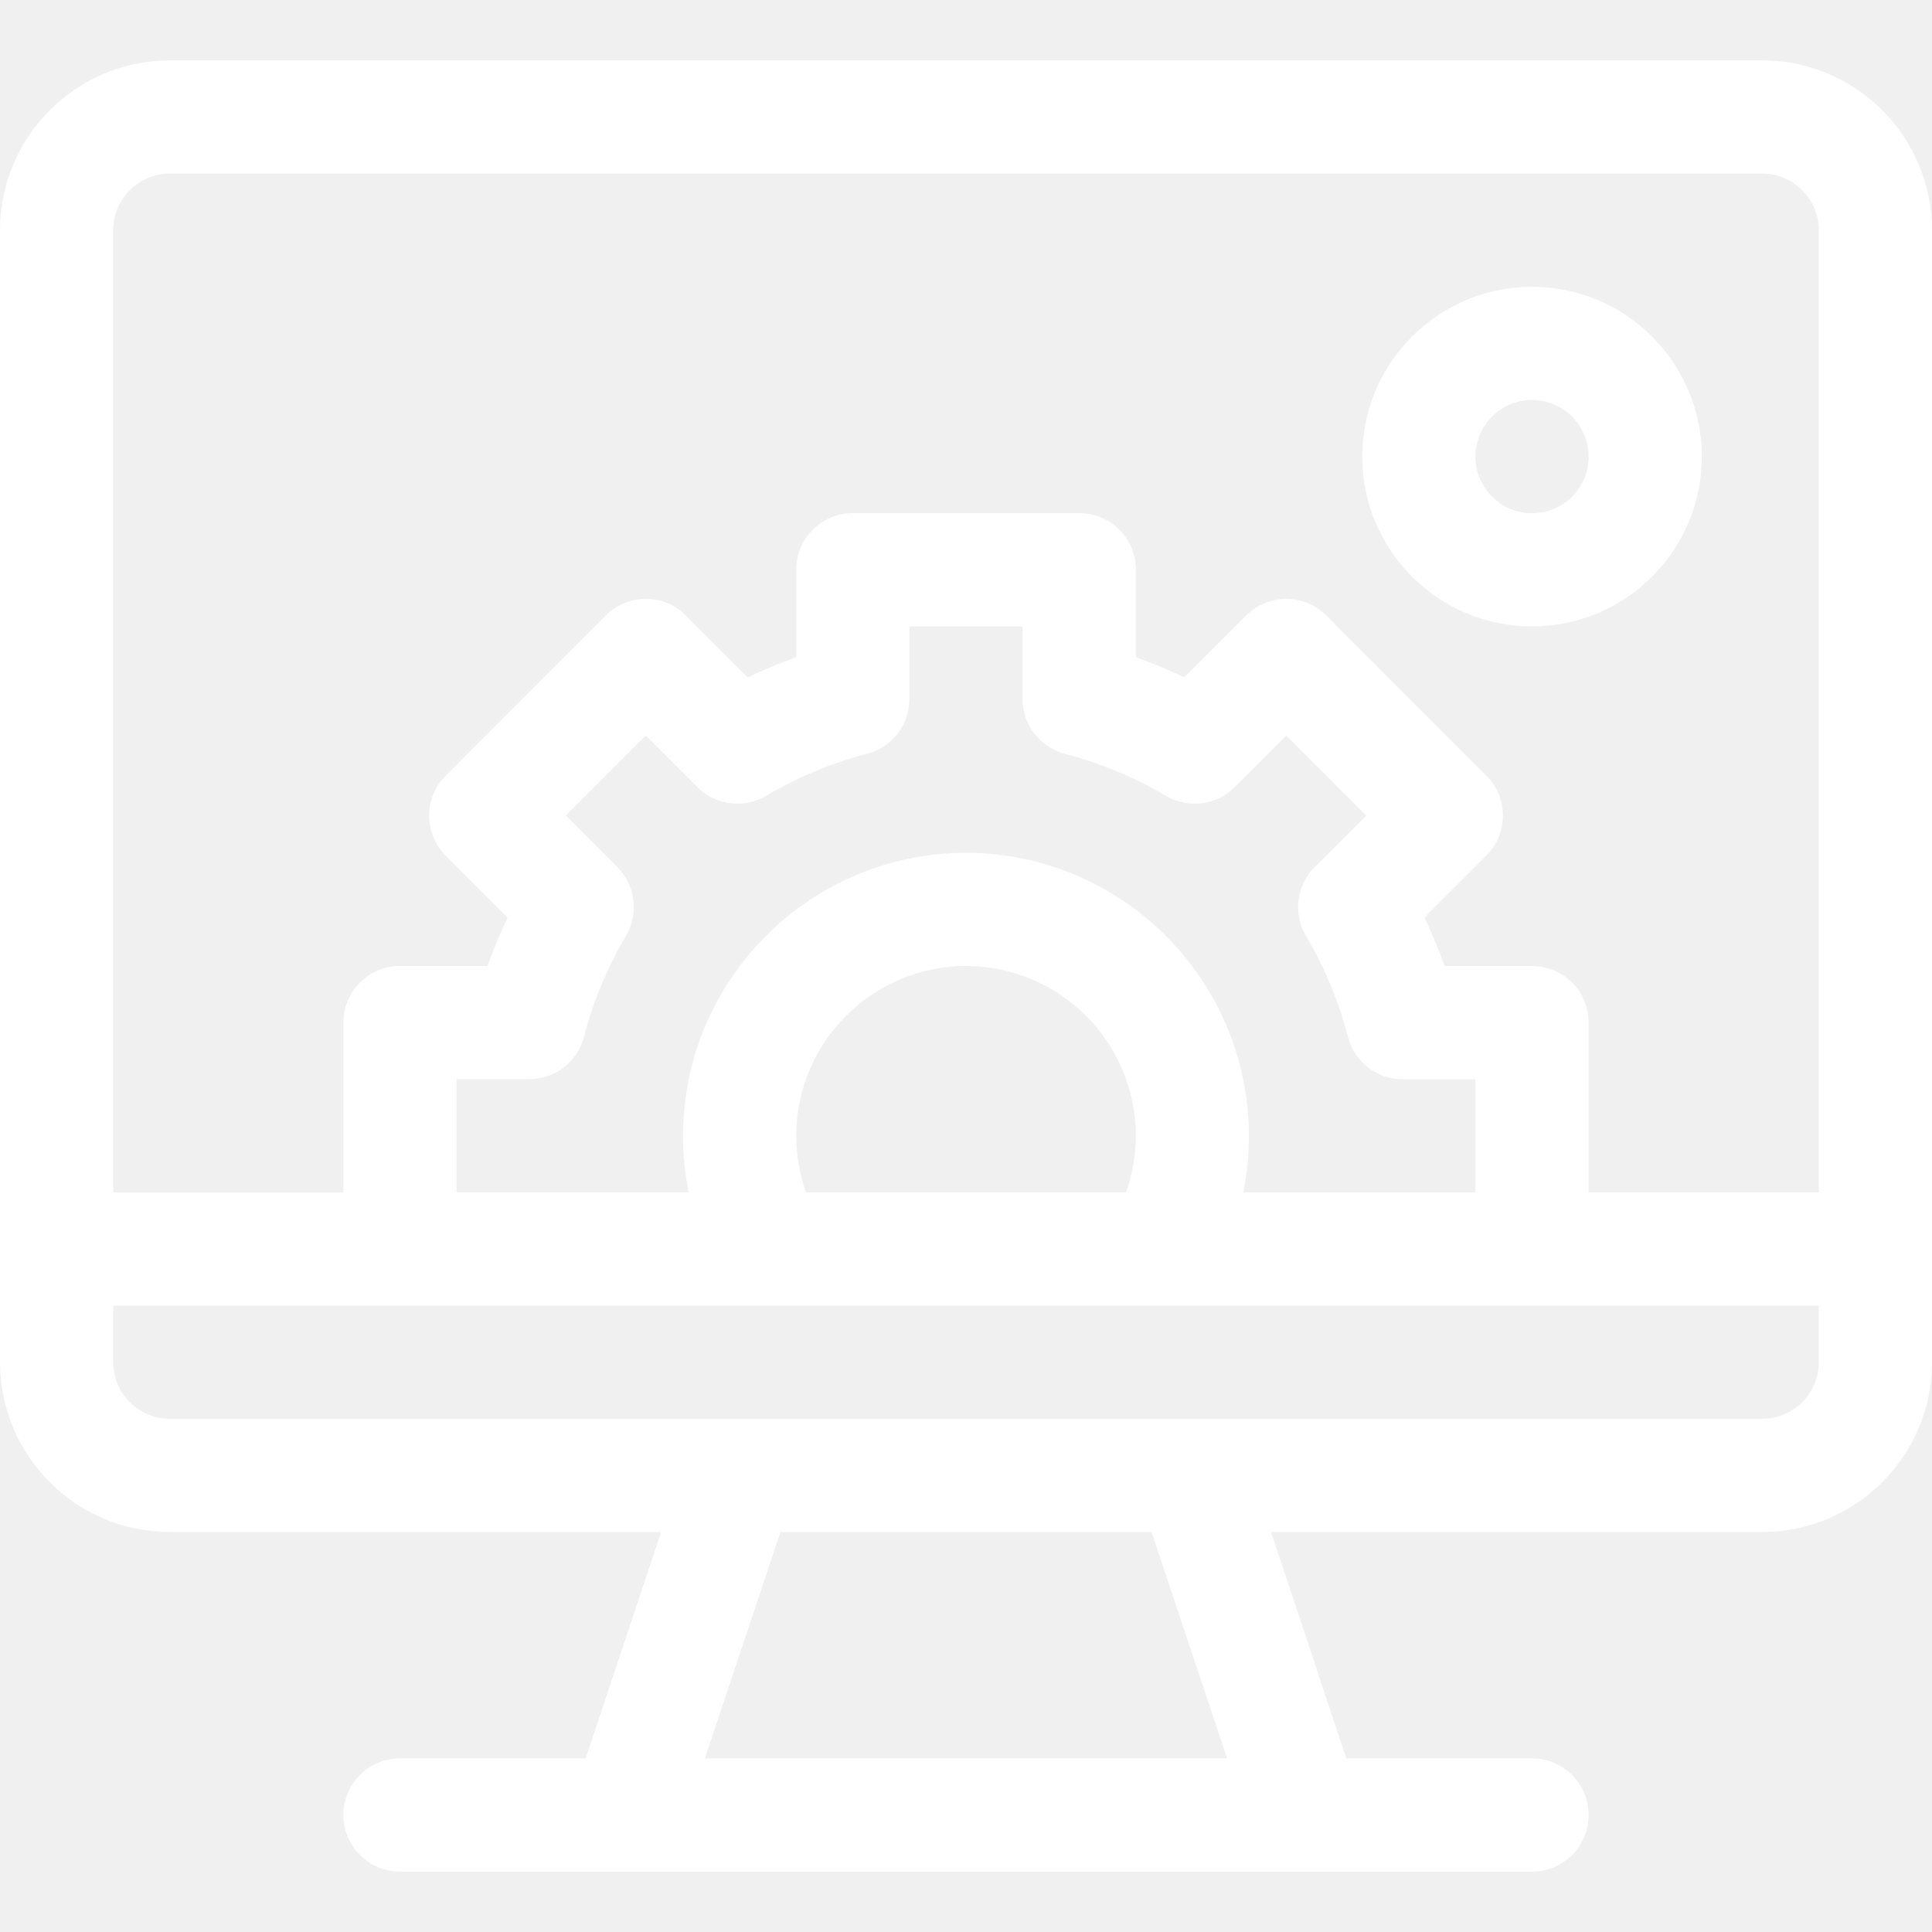
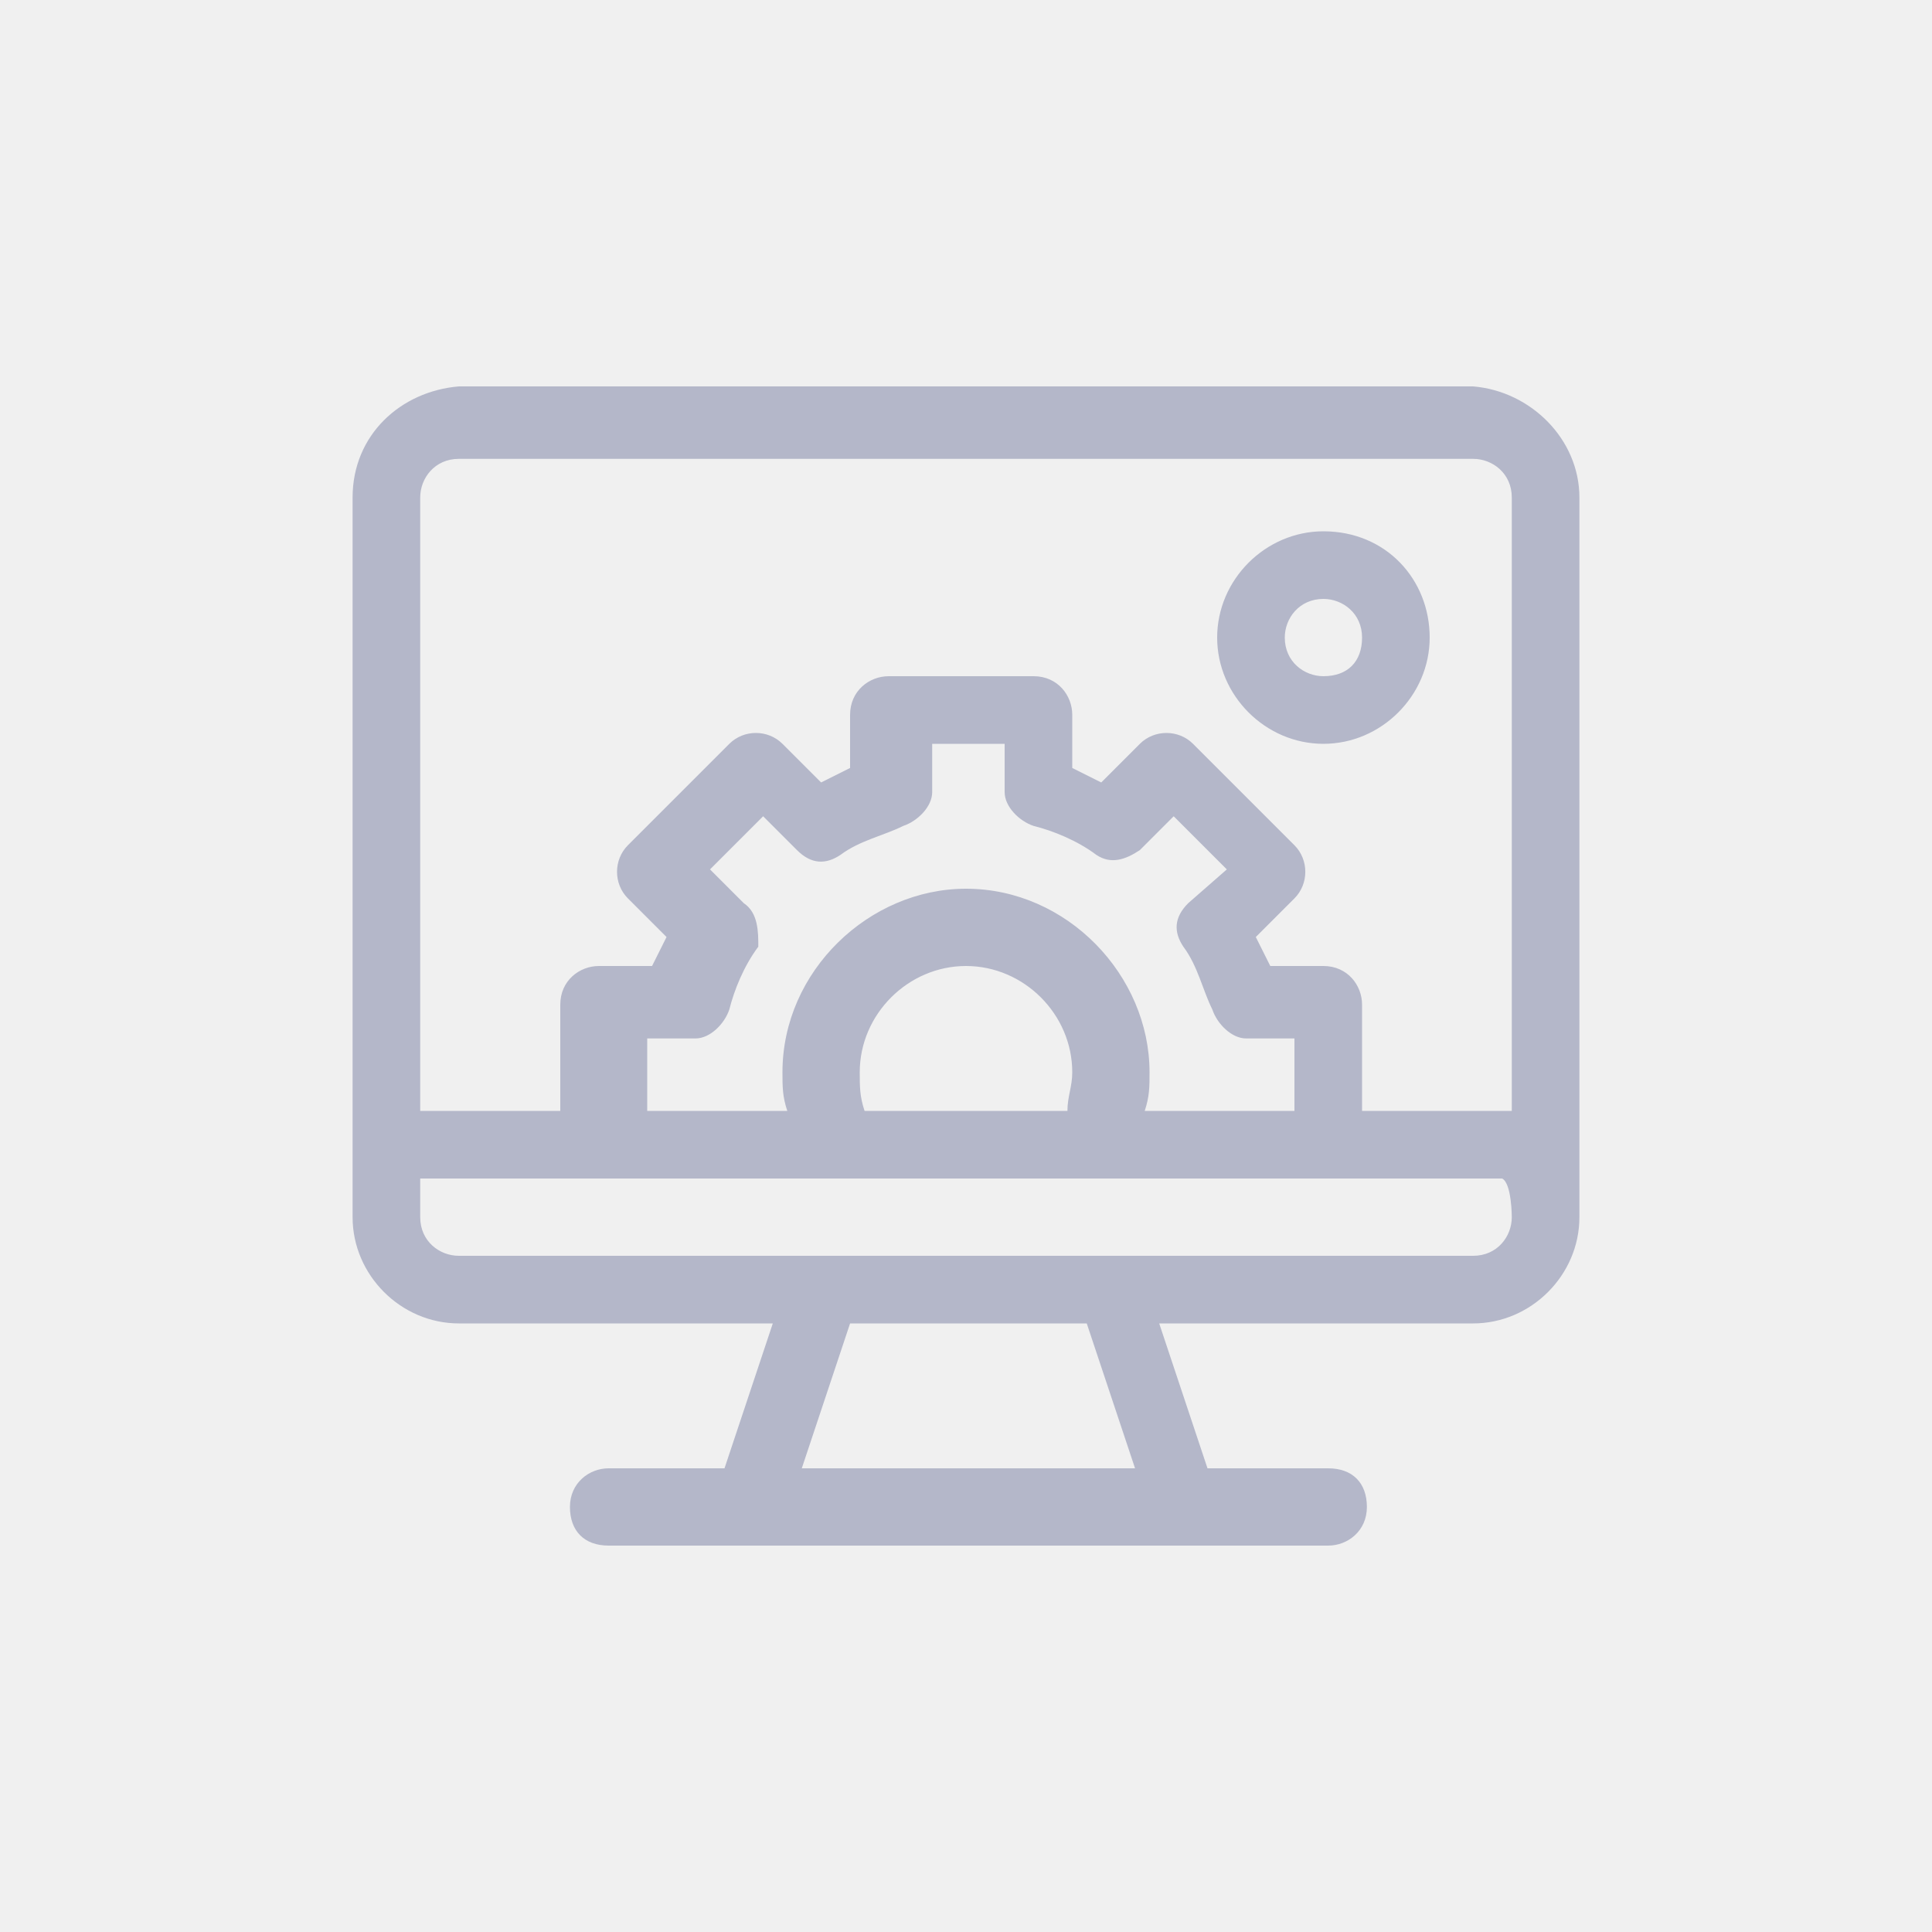
- <svg xmlns="http://www.w3.org/2000/svg" width="40" height="40" fill="#fff">
-   <path d="M36.484 1.25H3.516A3.52 3.52 0 0 0 0 4.766v23.437a3.52 3.52 0 0 0 3.516 3.516h10.171l-1.562 4.687H8.281a1.172 1.172 0 1 0 0 2.344h23.438a1.172 1.172 0 1 0 0-2.344h-3.843l-1.562-4.687h10.171A3.52 3.52 0 0 0 40 28.203V4.766a3.52 3.52 0 0 0-3.516-3.516zm-21.89 35.156l1.563-4.687h7.686l1.563 4.687H14.595zm23.062-8.203c0 .646-.526 1.172-1.172 1.172H3.516c-.646 0-1.172-.526-1.172-1.172v-1.172h35.312v1.172zM12.78 17.952l-1.066-1.066 1.657-1.657 1.066 1.066a1.17 1.17 0 0 0 1.424.181c.659-.388 1.362-.681 2.089-.869a1.17 1.17 0 0 0 .878-1.134V12.97h2.344v1.503a1.17 1.17 0 0 0 .878 1.134 8.13 8.13 0 0 1 2.089.87 1.17 1.17 0 0 0 1.424-.181l1.066-1.066 1.657 1.657-1.066 1.066a1.17 1.17 0 0 0-.181 1.424 8.09 8.09 0 0 1 .869 2.09 1.17 1.17 0 0 0 1.134.878h1.503v2.344h-4.806a5.88 5.88 0 0 0 .118-1.172A5.87 5.87 0 0 0 20 17.656a5.87 5.87 0 0 0-5.859 5.859 5.88 5.88 0 0 0 .118 1.172H9.453v-2.344h1.503a1.17 1.17 0 0 0 1.135-.878c.188-.728.481-1.431.869-2.09a1.17 1.17 0 0 0-.181-1.424zm10.736 5.563a3.53 3.53 0 0 1-.201 1.172h-6.628a3.53 3.53 0 0 1-.201-1.172A3.52 3.52 0 0 1 20 20a3.52 3.52 0 0 1 3.516 3.516zm14.141 1.172h-4.766v-3.516A1.17 1.17 0 0 0 31.719 20h-1.81a10.5 10.5 0 0 0-.418-1.003l1.282-1.282a1.17 1.17 0 0 0 0-1.657l-3.314-3.315a1.17 1.17 0 0 0-1.657 0l-1.282 1.282c-.328-.157-.663-.296-1.003-.418v-1.811a1.17 1.17 0 0 0-1.172-1.172h-4.688a1.17 1.17 0 0 0-1.172 1.172v1.811a10.3 10.3 0 0 0-1.003.418L14.2 12.743a1.17 1.17 0 0 0-1.657 0l-3.314 3.315a1.17 1.17 0 0 0 0 1.657l1.281 1.282A10.46 10.46 0 0 0 10.092 20H8.281a1.17 1.17 0 0 0-1.172 1.172v3.516H2.344V4.766c0-.646.526-1.172 1.172-1.172h32.969c.646 0 1.172.526 1.172 1.172v19.922zM31.719 5.938a3.52 3.52 0 0 0-3.516 3.516 3.52 3.52 0 0 0 3.516 3.516 3.52 3.52 0 0 0 3.516-3.516 3.52 3.52 0 0 0-3.516-3.516zm0 4.688c-.646 0-1.172-.526-1.172-1.172s.526-1.172 1.172-1.172 1.172.526 1.172 1.172-.526 1.172-1.172 1.172z" />
+ <svg xmlns="http://www.w3.org/2000/svg" version="1.1" id="Layer_1" x="0px" y="0px" viewBox="0 0 40 40" style="enable-background:new 0 0 40 40;" xml:space="preserve">
+   <style type="text/css">
+ 	.st0{fill:#B4B7C9;}
+ </style>
+   <path class="st0" d="M30.5,8h-21c-1.2,0.1-2.2,1-2.2,2.3v14.9c0,1.2,1,2.2,2.2,2.2H16l-1,3h-2.4c-0.4,0-0.8,0.3-0.8,0.8  s0.3,0.8,0.8,0.8h14.9c0.4,0,0.8-0.3,0.8-0.8s-0.3-0.8-0.8-0.8H25l-1-3h6.5c1.2,0,2.2-1,2.2-2.2V10.3C32.7,9.1,31.7,8.1,30.5,8z   M16.6,30.4l1-3h4.9l1,3H16.6z M31.3,25.2c0,0.4-0.3,0.8-0.8,0.8h-21c-0.4,0-0.8-0.3-0.8-0.8v-0.8h22.4  C31.3,24.5,31.3,25.2,31.3,25.2z M15.4,18.7L14.7,18l1.1-1.1l0.7,0.7c0.3,0.3,0.6,0.3,0.9,0.1c0.4-0.3,0.9-0.4,1.3-0.6  c0.3-0.1,0.6-0.4,0.6-0.7v-1h1.5v1c0,0.3,0.3,0.6,0.6,0.7c0.4,0.1,0.9,0.3,1.3,0.6c0.3,0.2,0.6,0.1,0.9-0.1l0.7-0.7l1.1,1.1  l-0.8,0.7c-0.3,0.3-0.3,0.6-0.1,0.9c0.3,0.4,0.4,0.9,0.6,1.3c0.1,0.3,0.4,0.6,0.7,0.6h1V23h-3.1c0.1-0.3,0.1-0.5,0.1-0.8  c0-2-1.7-3.8-3.8-3.8c-2,0-3.8,1.7-3.8,3.8c0,0.3,0,0.5,0.1,0.8h-2.9v-1.5h1c0.3,0,0.6-0.3,0.7-0.6c0.1-0.4,0.3-0.9,0.6-1.3  C15.7,19.3,15.7,18.9,15.4,18.7z M22.2,22.2c0,0.3-0.1,0.5-0.1,0.8h-4.2c-0.1-0.3-0.1-0.5-0.1-0.8c0-1.2,1-2.2,2.2-2.2  S22.2,21,22.2,22.2z M31.3,23h-3.1v-2.2c0-0.4-0.3-0.8-0.8-0.8h-1.1c-0.1-0.2-0.2-0.4-0.3-0.6l0.8-0.8c0.3-0.3,0.3-0.8,0-1.1  l-2.1-2.1c-0.3-0.3-0.8-0.3-1.1,0l-0.8,0.8c-0.2-0.1-0.4-0.2-0.6-0.3v-1.1c0-0.4-0.3-0.8-0.8-0.8h-3c-0.4,0-0.8,0.3-0.8,0.8v1.1  c-0.2,0.1-0.4,0.2-0.6,0.3l-0.8-0.8c-0.3-0.3-0.8-0.3-1.1,0l-2.1,2.1c-0.3,0.3-0.3,0.8,0,1.1l0.8,0.8c-0.1,0.2-0.2,0.4-0.3,0.6h-1.1  c-0.4,0-0.8,0.3-0.8,0.8V23H8.7V10.3c0-0.4,0.3-0.8,0.8-0.8h21c0.4,0,0.8,0.3,0.8,0.8L31.3,23z M27.4,11c-1.2,0-2.2,1-2.2,2.2  s1,2.2,2.2,2.2s2.2-1,2.2-2.2S28.7,11,27.4,11z M27.4,14c-0.4,0-0.8-0.3-0.8-0.8c0-0.4,0.3-0.8,0.8-0.8c0.4,0,0.8,0.3,0.8,0.8  C28.2,13.7,27.9,14,27.4,14z" />
</svg>
